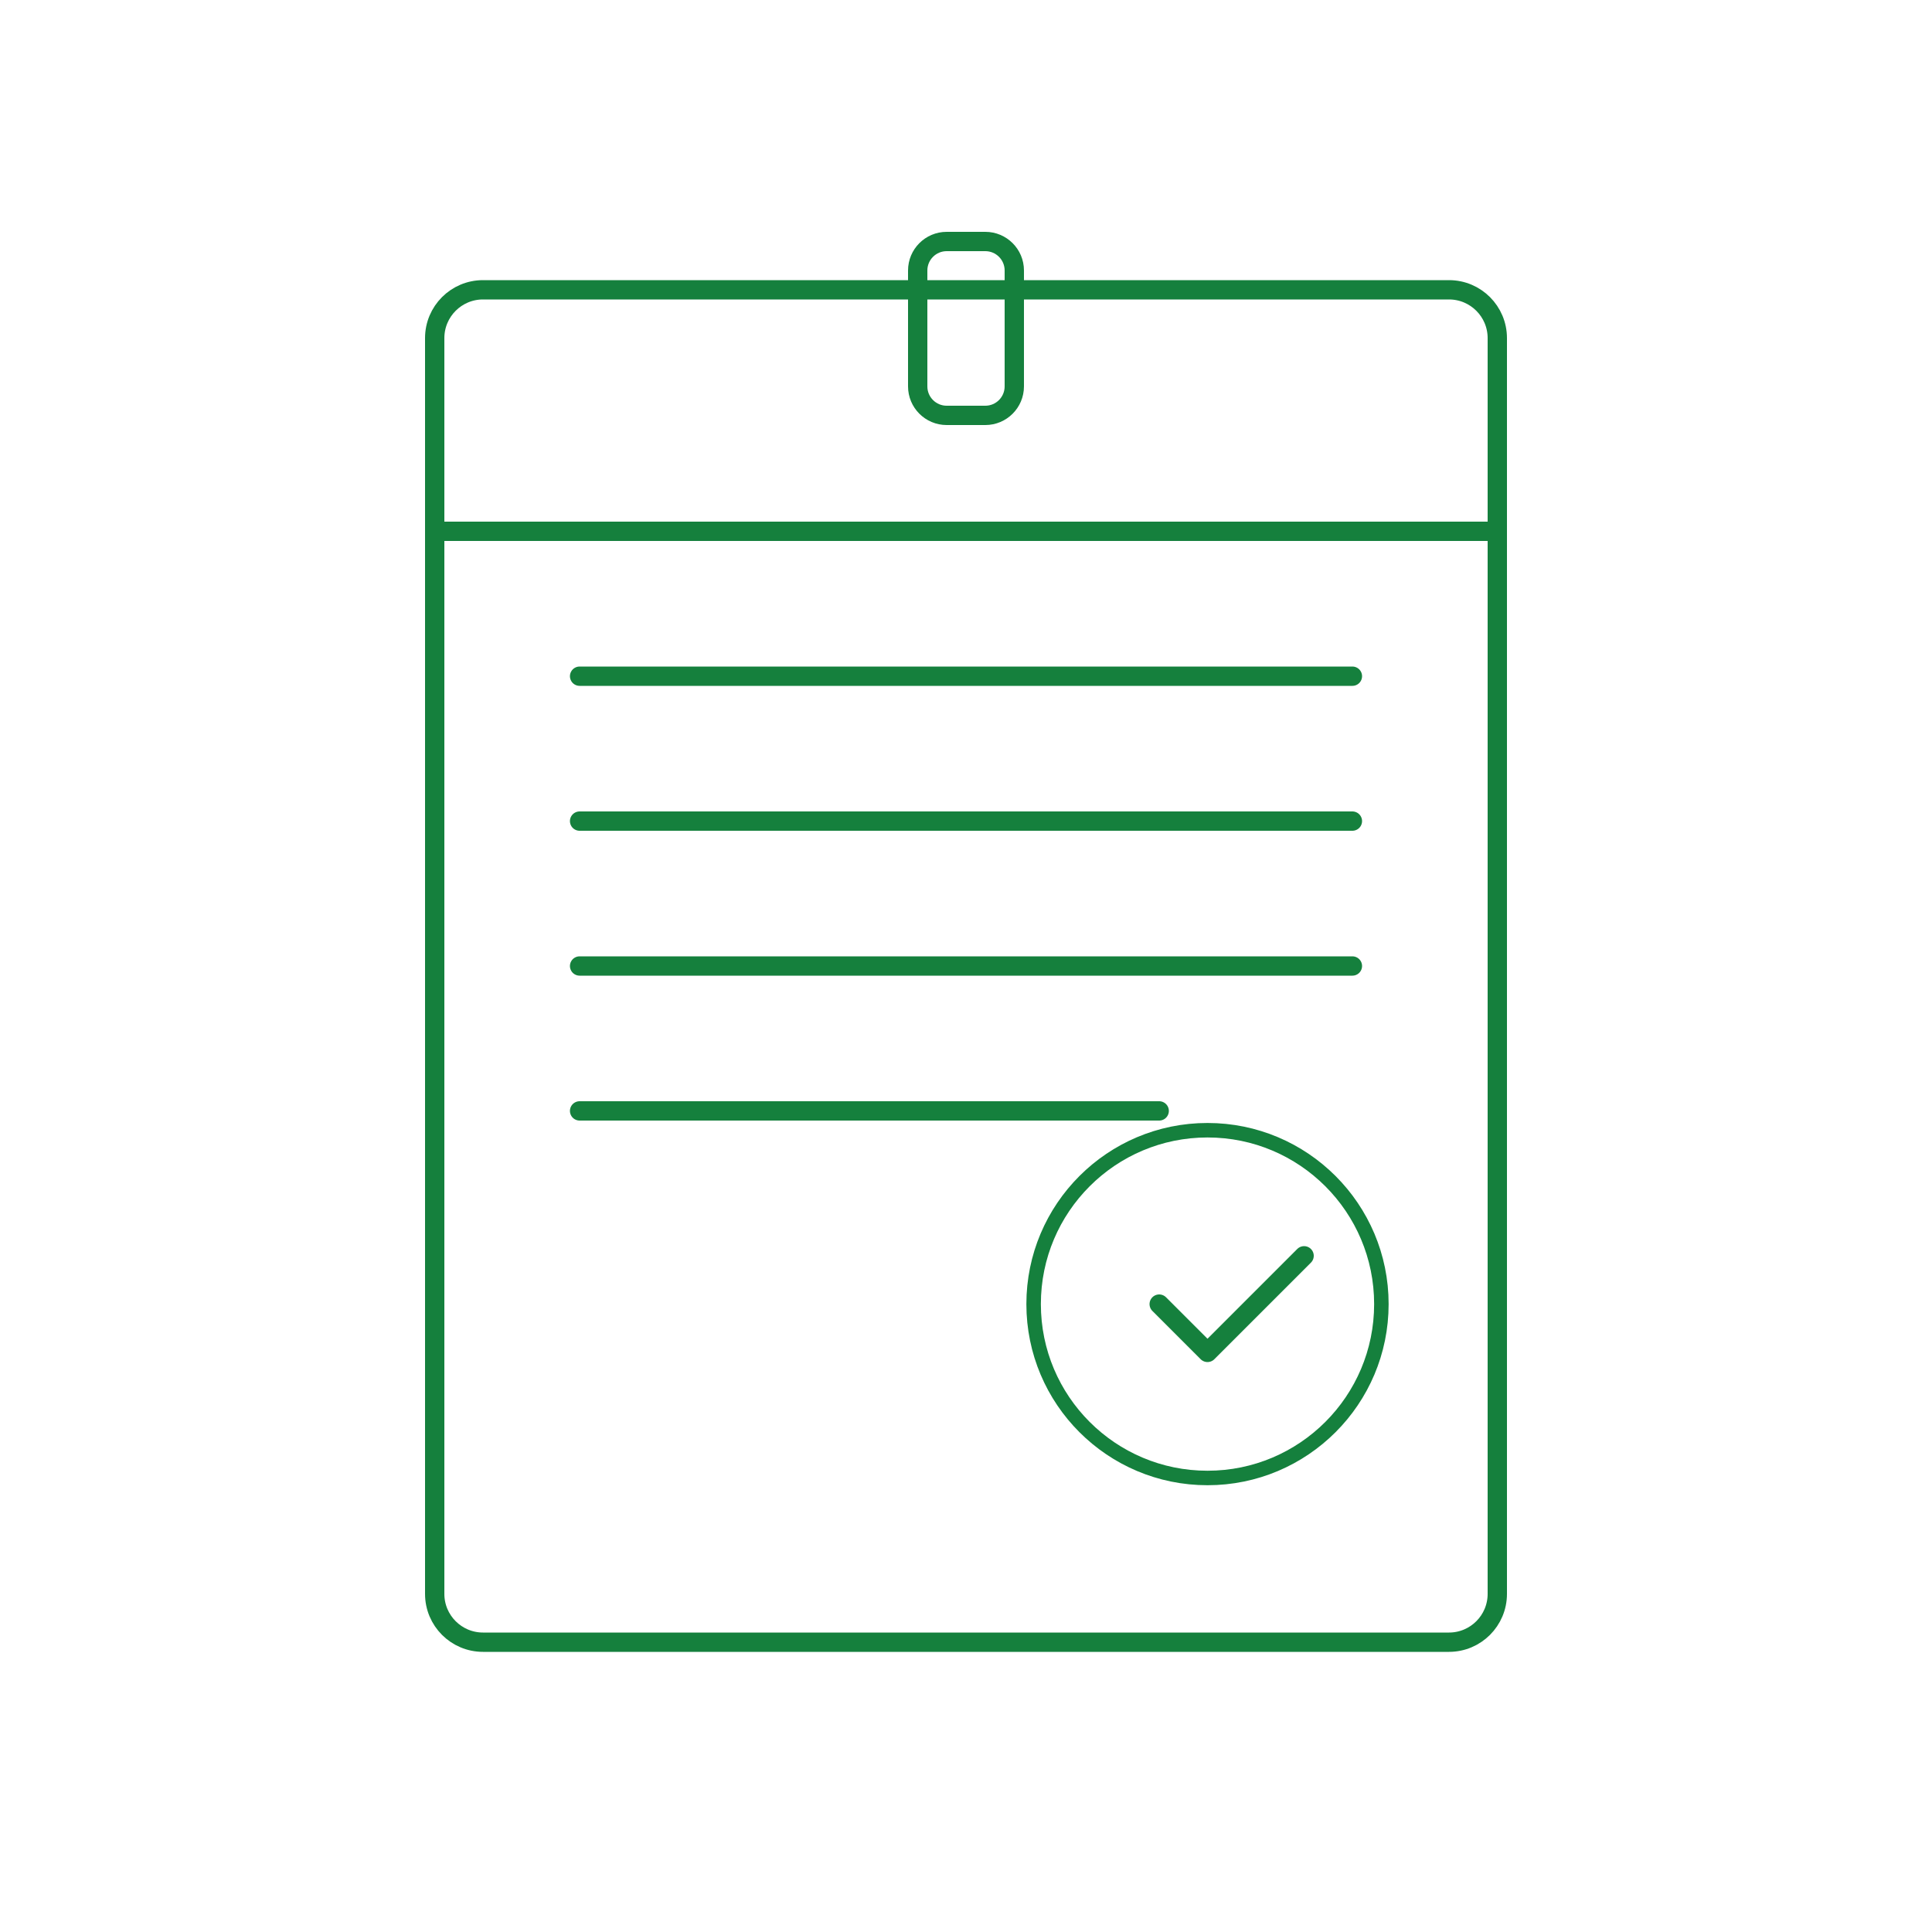
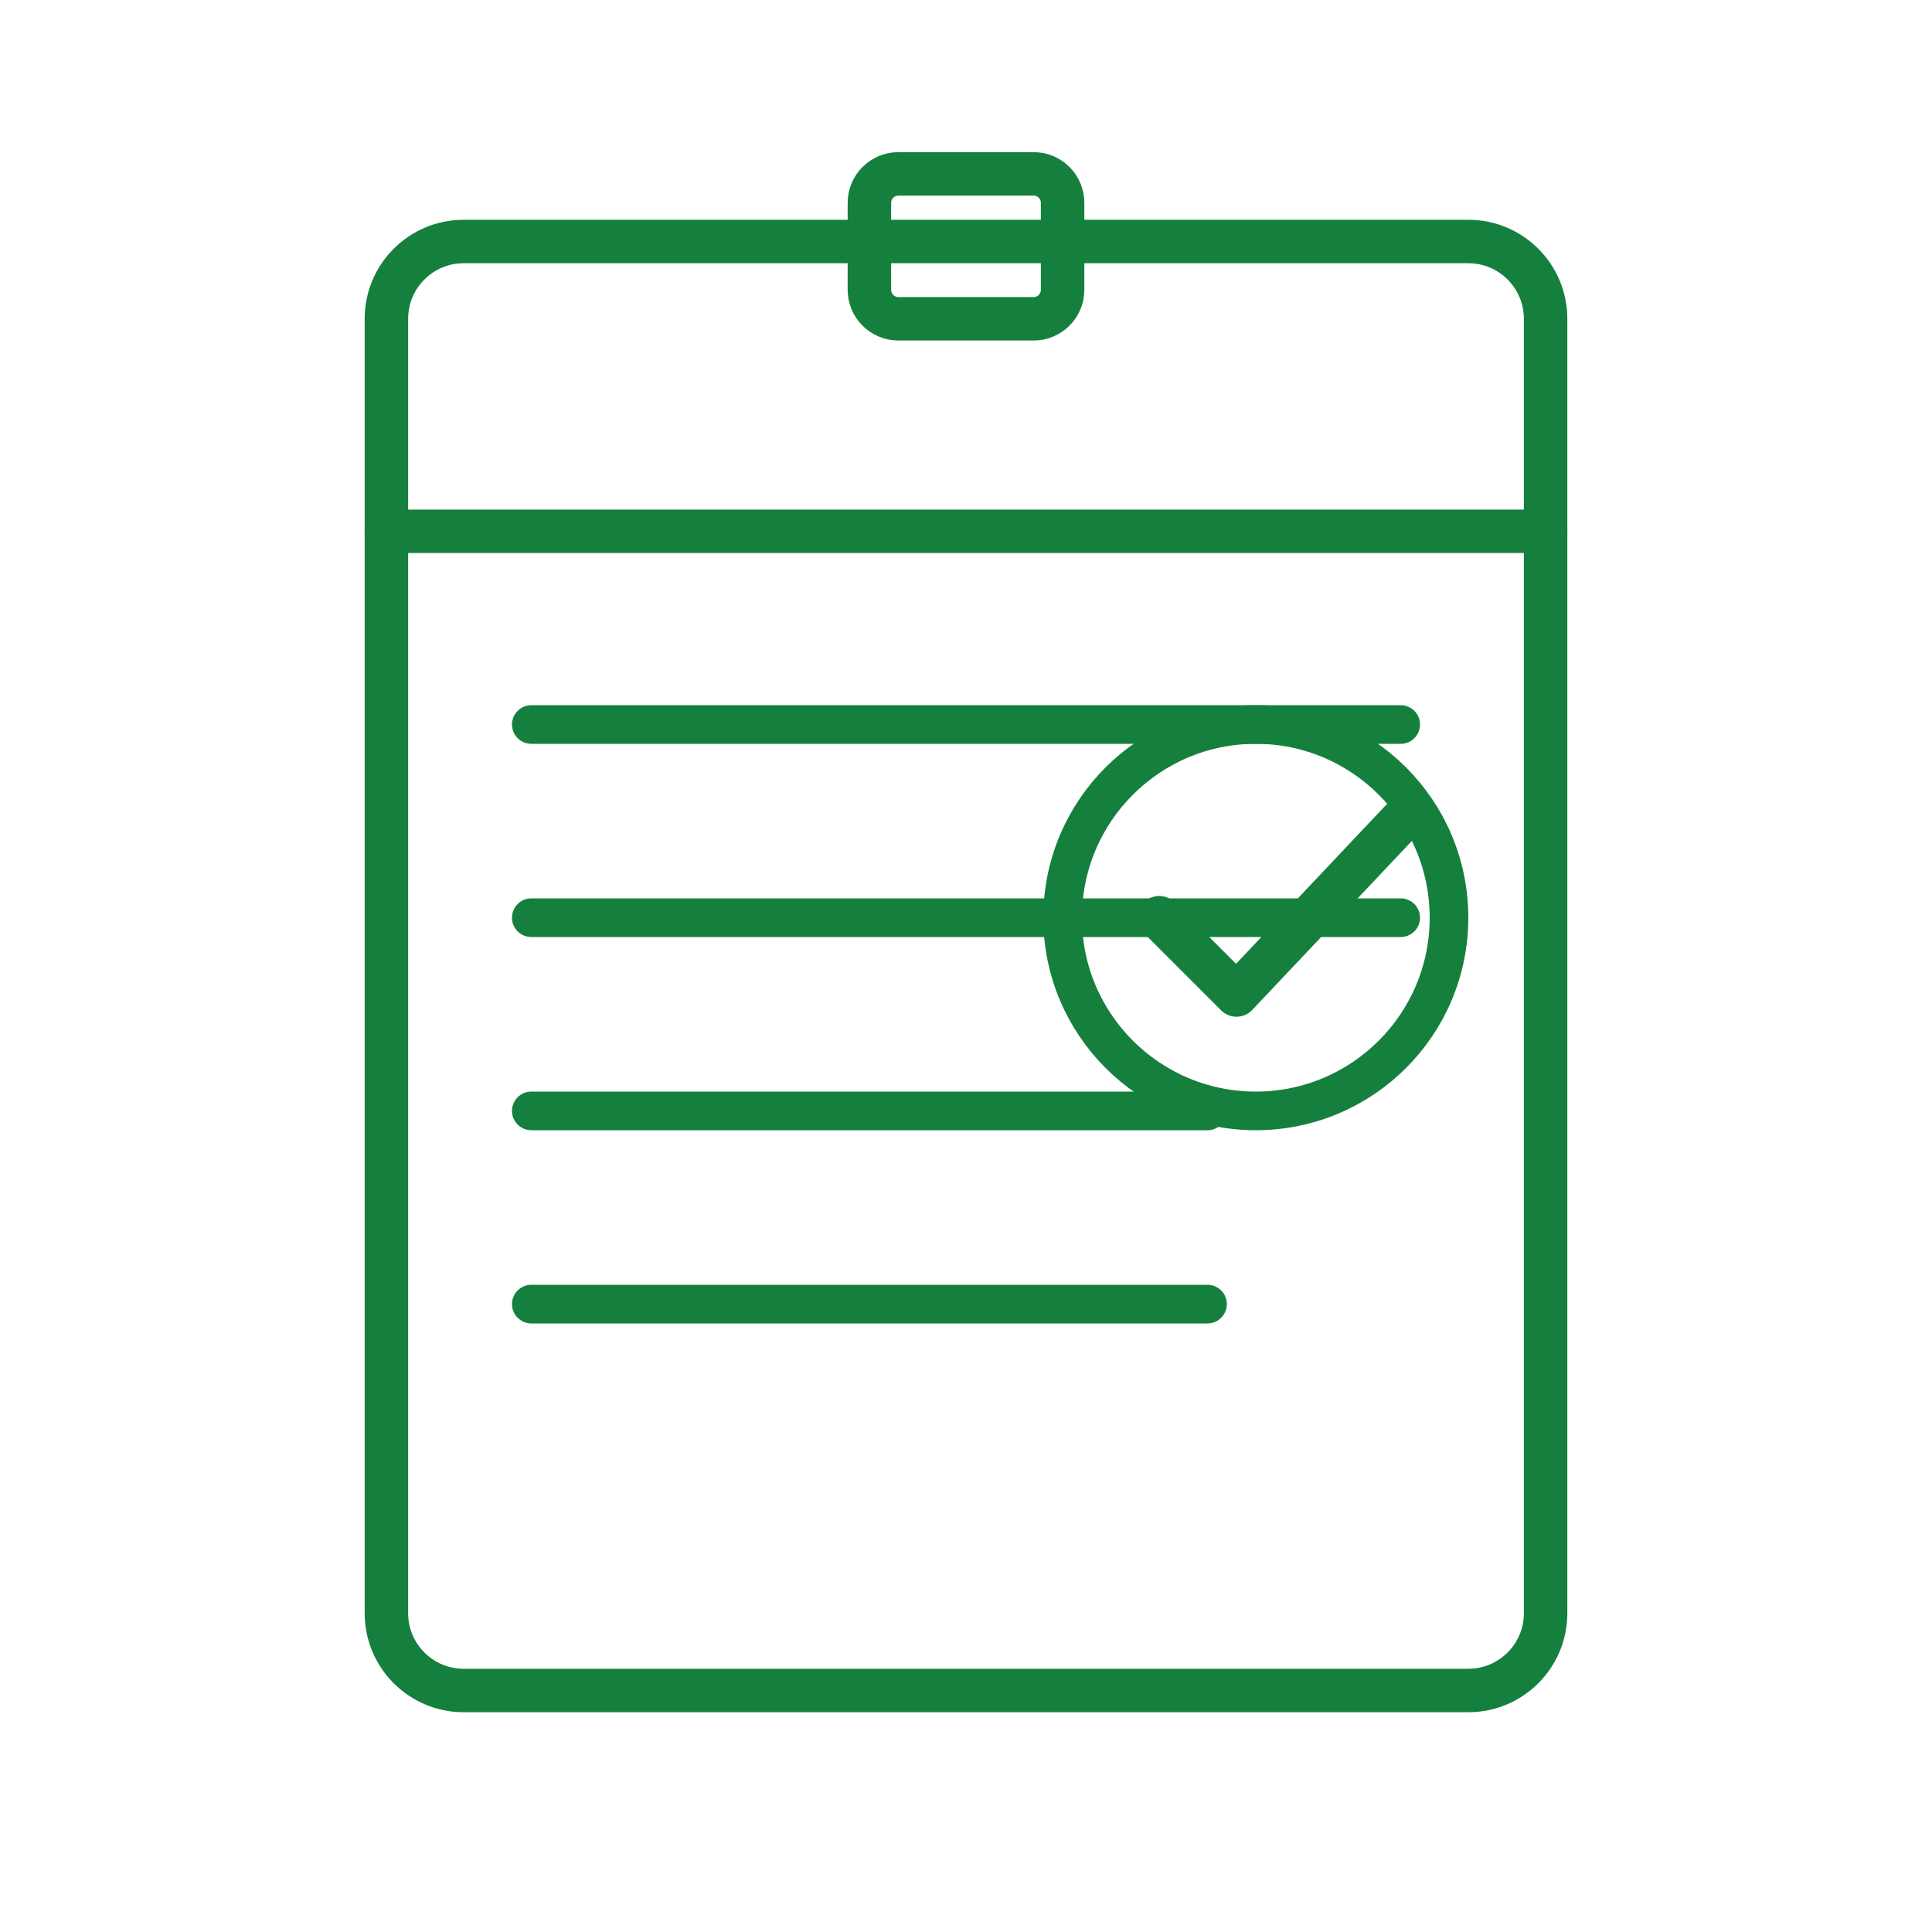
- <svg xmlns="http://www.w3.org/2000/svg" viewBox="0 0 200 200" fill="none" stroke="#15803d" stroke-width="2" stroke-linecap="round" stroke-linejoin="round">
-   <rect x="45" y="30" width="110" height="140" rx="5" />
-   <line x1="45" y1="55" x2="155" y2="55" />
-   <line x1="60" y1="70" x2="140" y2="70" />
-   <line x1="60" y1="85" x2="140" y2="85" />
-   <line x1="60" y1="100" x2="140" y2="100" />
-   <line x1="60" y1="115" x2="120" y2="115" />
-   <circle cx="125" cy="135" r="18" fill="none" stroke="#15803d" stroke-width="1.5" />
-   <path d="M 120 135 L 125 140 L 135 130" stroke="#15803d" stroke-width="2" />
-   <rect x="95" y="25" width="10" height="18" rx="3" fill="none" />
+ <svg xmlns="http://www.w3.org/2000/svg" viewBox="0 0 200 200" fill="none" stroke="#15803d" stroke-width="4.5" stroke-linecap="round" stroke-linejoin="round">
+   <rect x="40" y="25" width="120" height="150" rx="8" fill="none" />
+   <rect x="90" y="18" width="20" height="15" rx="3" fill="none" />
+   <line x1="40" y1="55" x2="160" y2="55" stroke="#15803d" stroke-width="4.5" />
+   <line x1="55" y1="75" x2="145" y2="75" stroke="#15803d" stroke-width="4" />
+   <line x1="55" y1="95" x2="145" y2="95" stroke="#15803d" stroke-width="4" />
+   <line x1="55" y1="115" x2="125" y2="115" stroke="#15803d" stroke-width="4" />
+   <line x1="55" y1="135" x2="125" y2="135" stroke="#15803d" stroke-width="4" />
+   <circle cx="130" cy="95" r="20" fill="none" stroke="#15803d" stroke-width="4" />
+   <path d="M 120 95 L 128 103 L 145 85" fill="none" stroke="#15803d" stroke-width="4.5" />
</svg>
